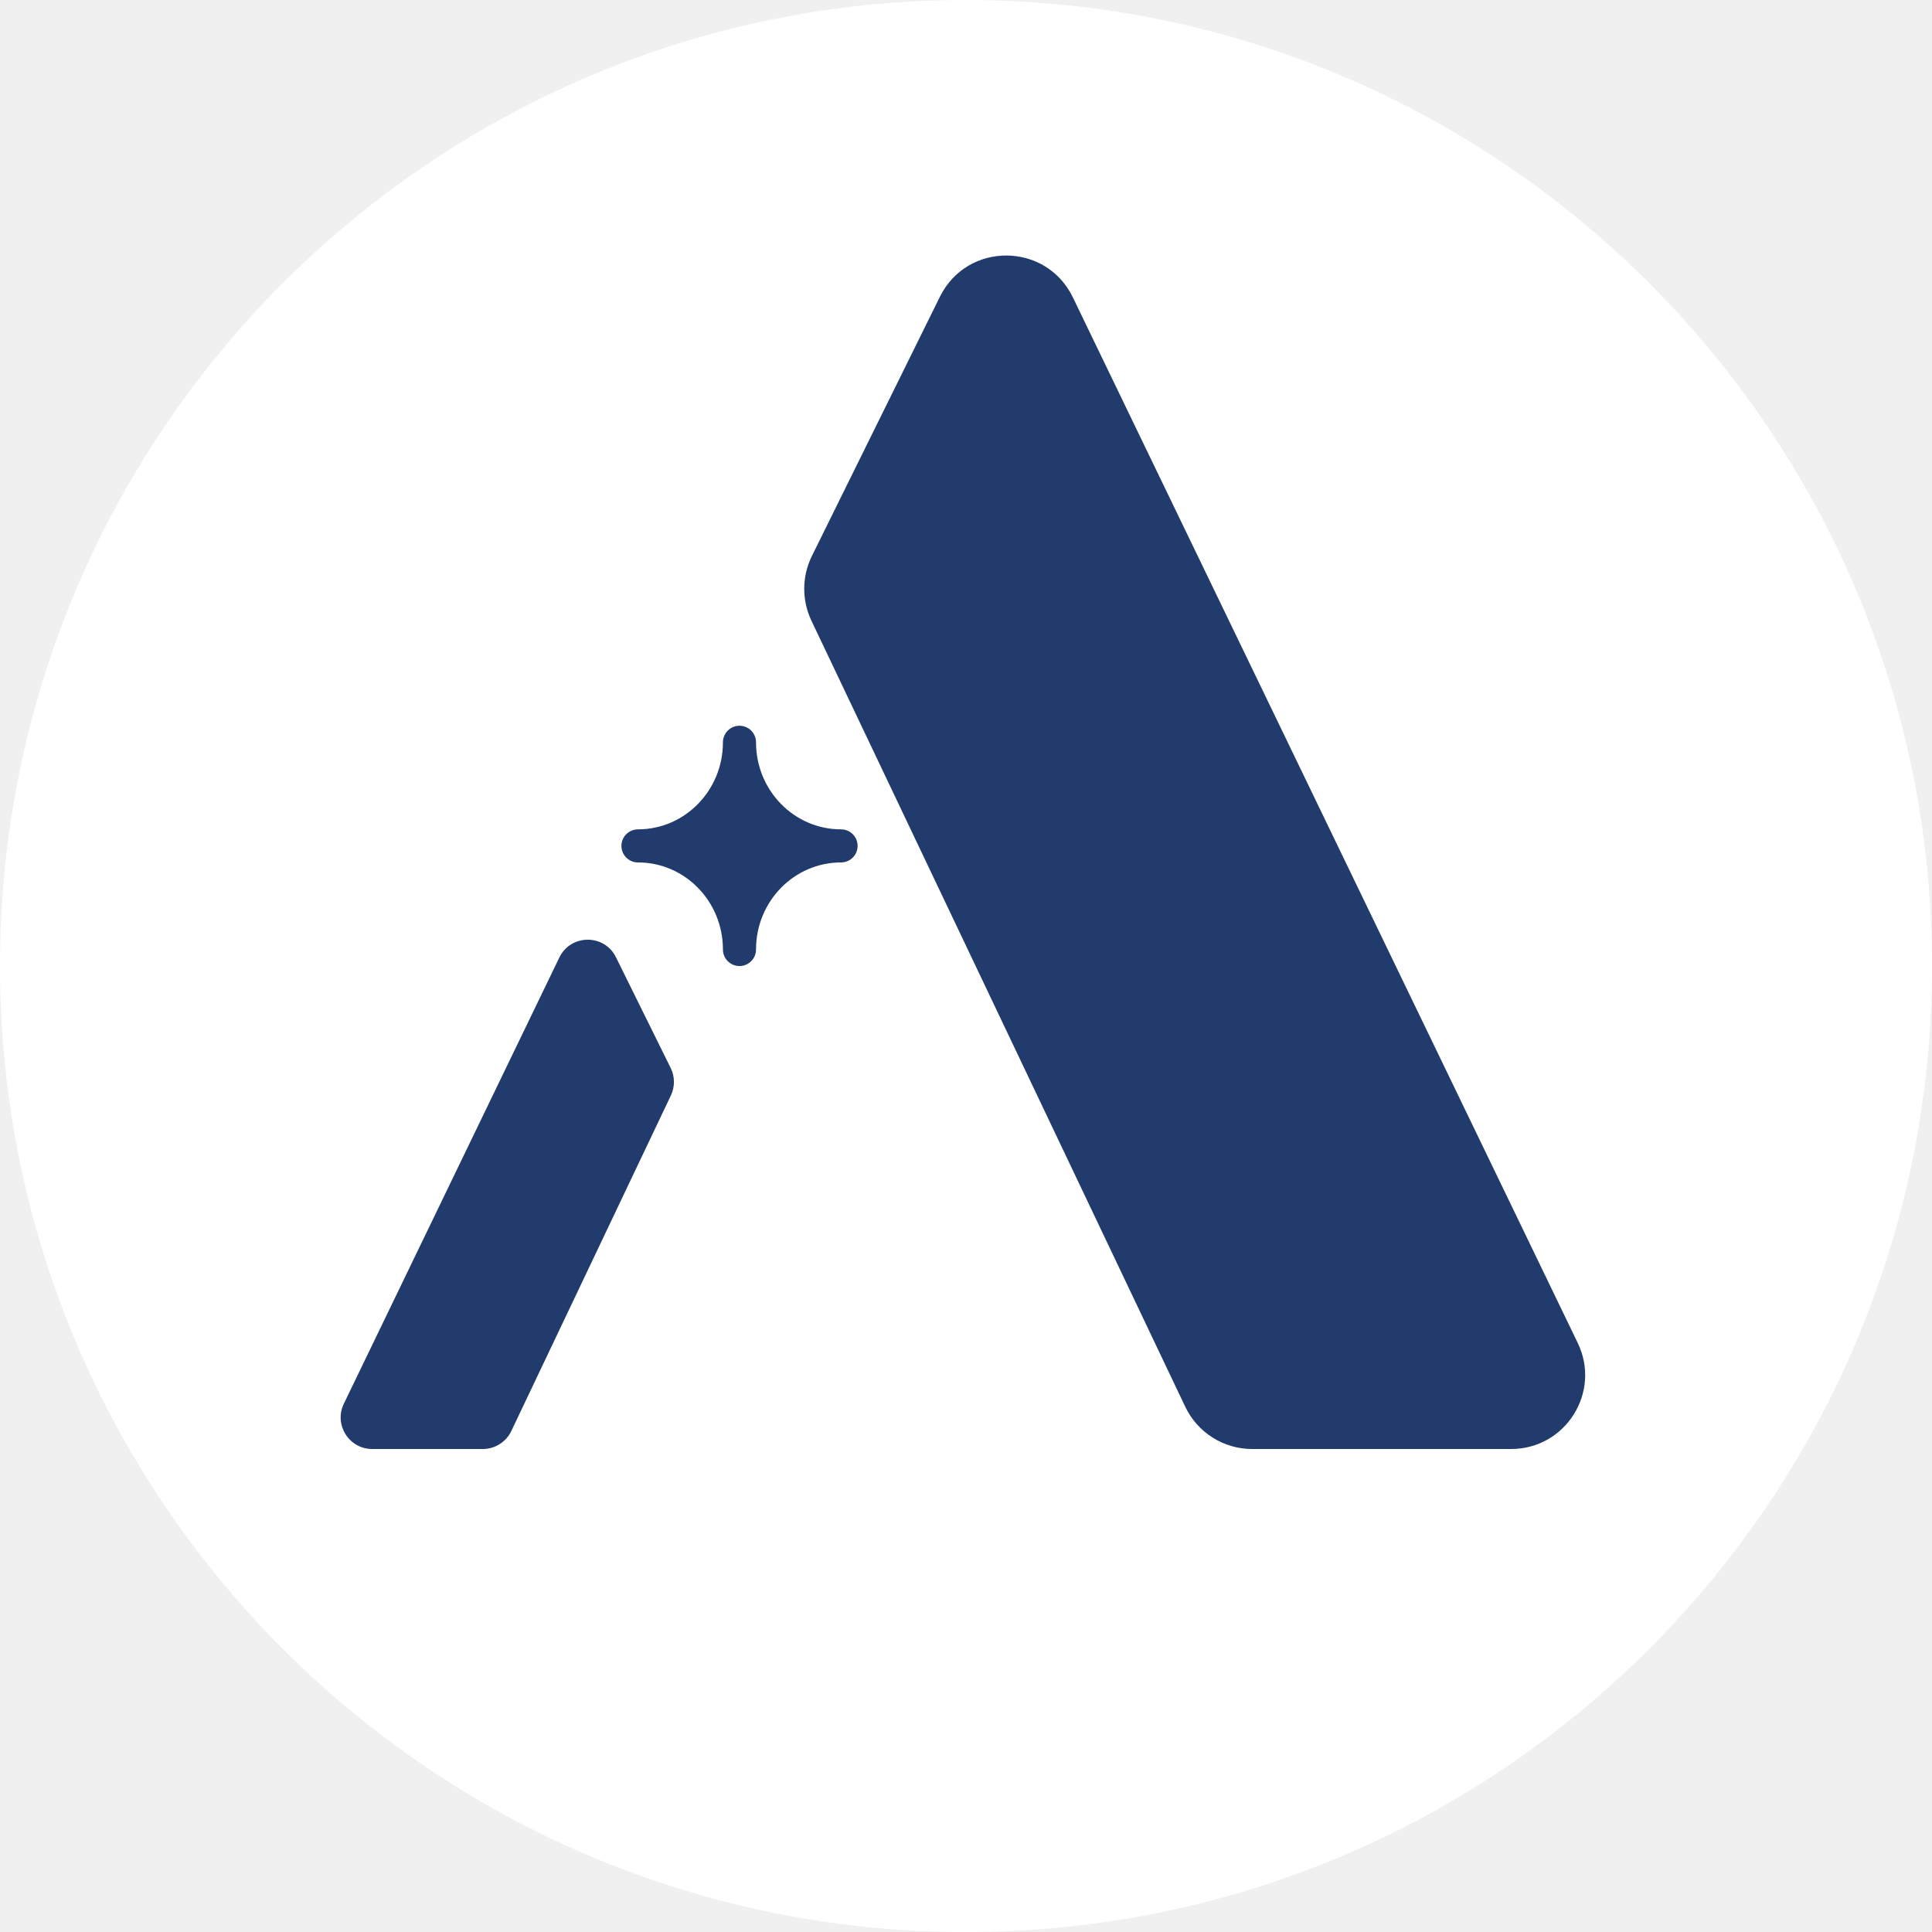
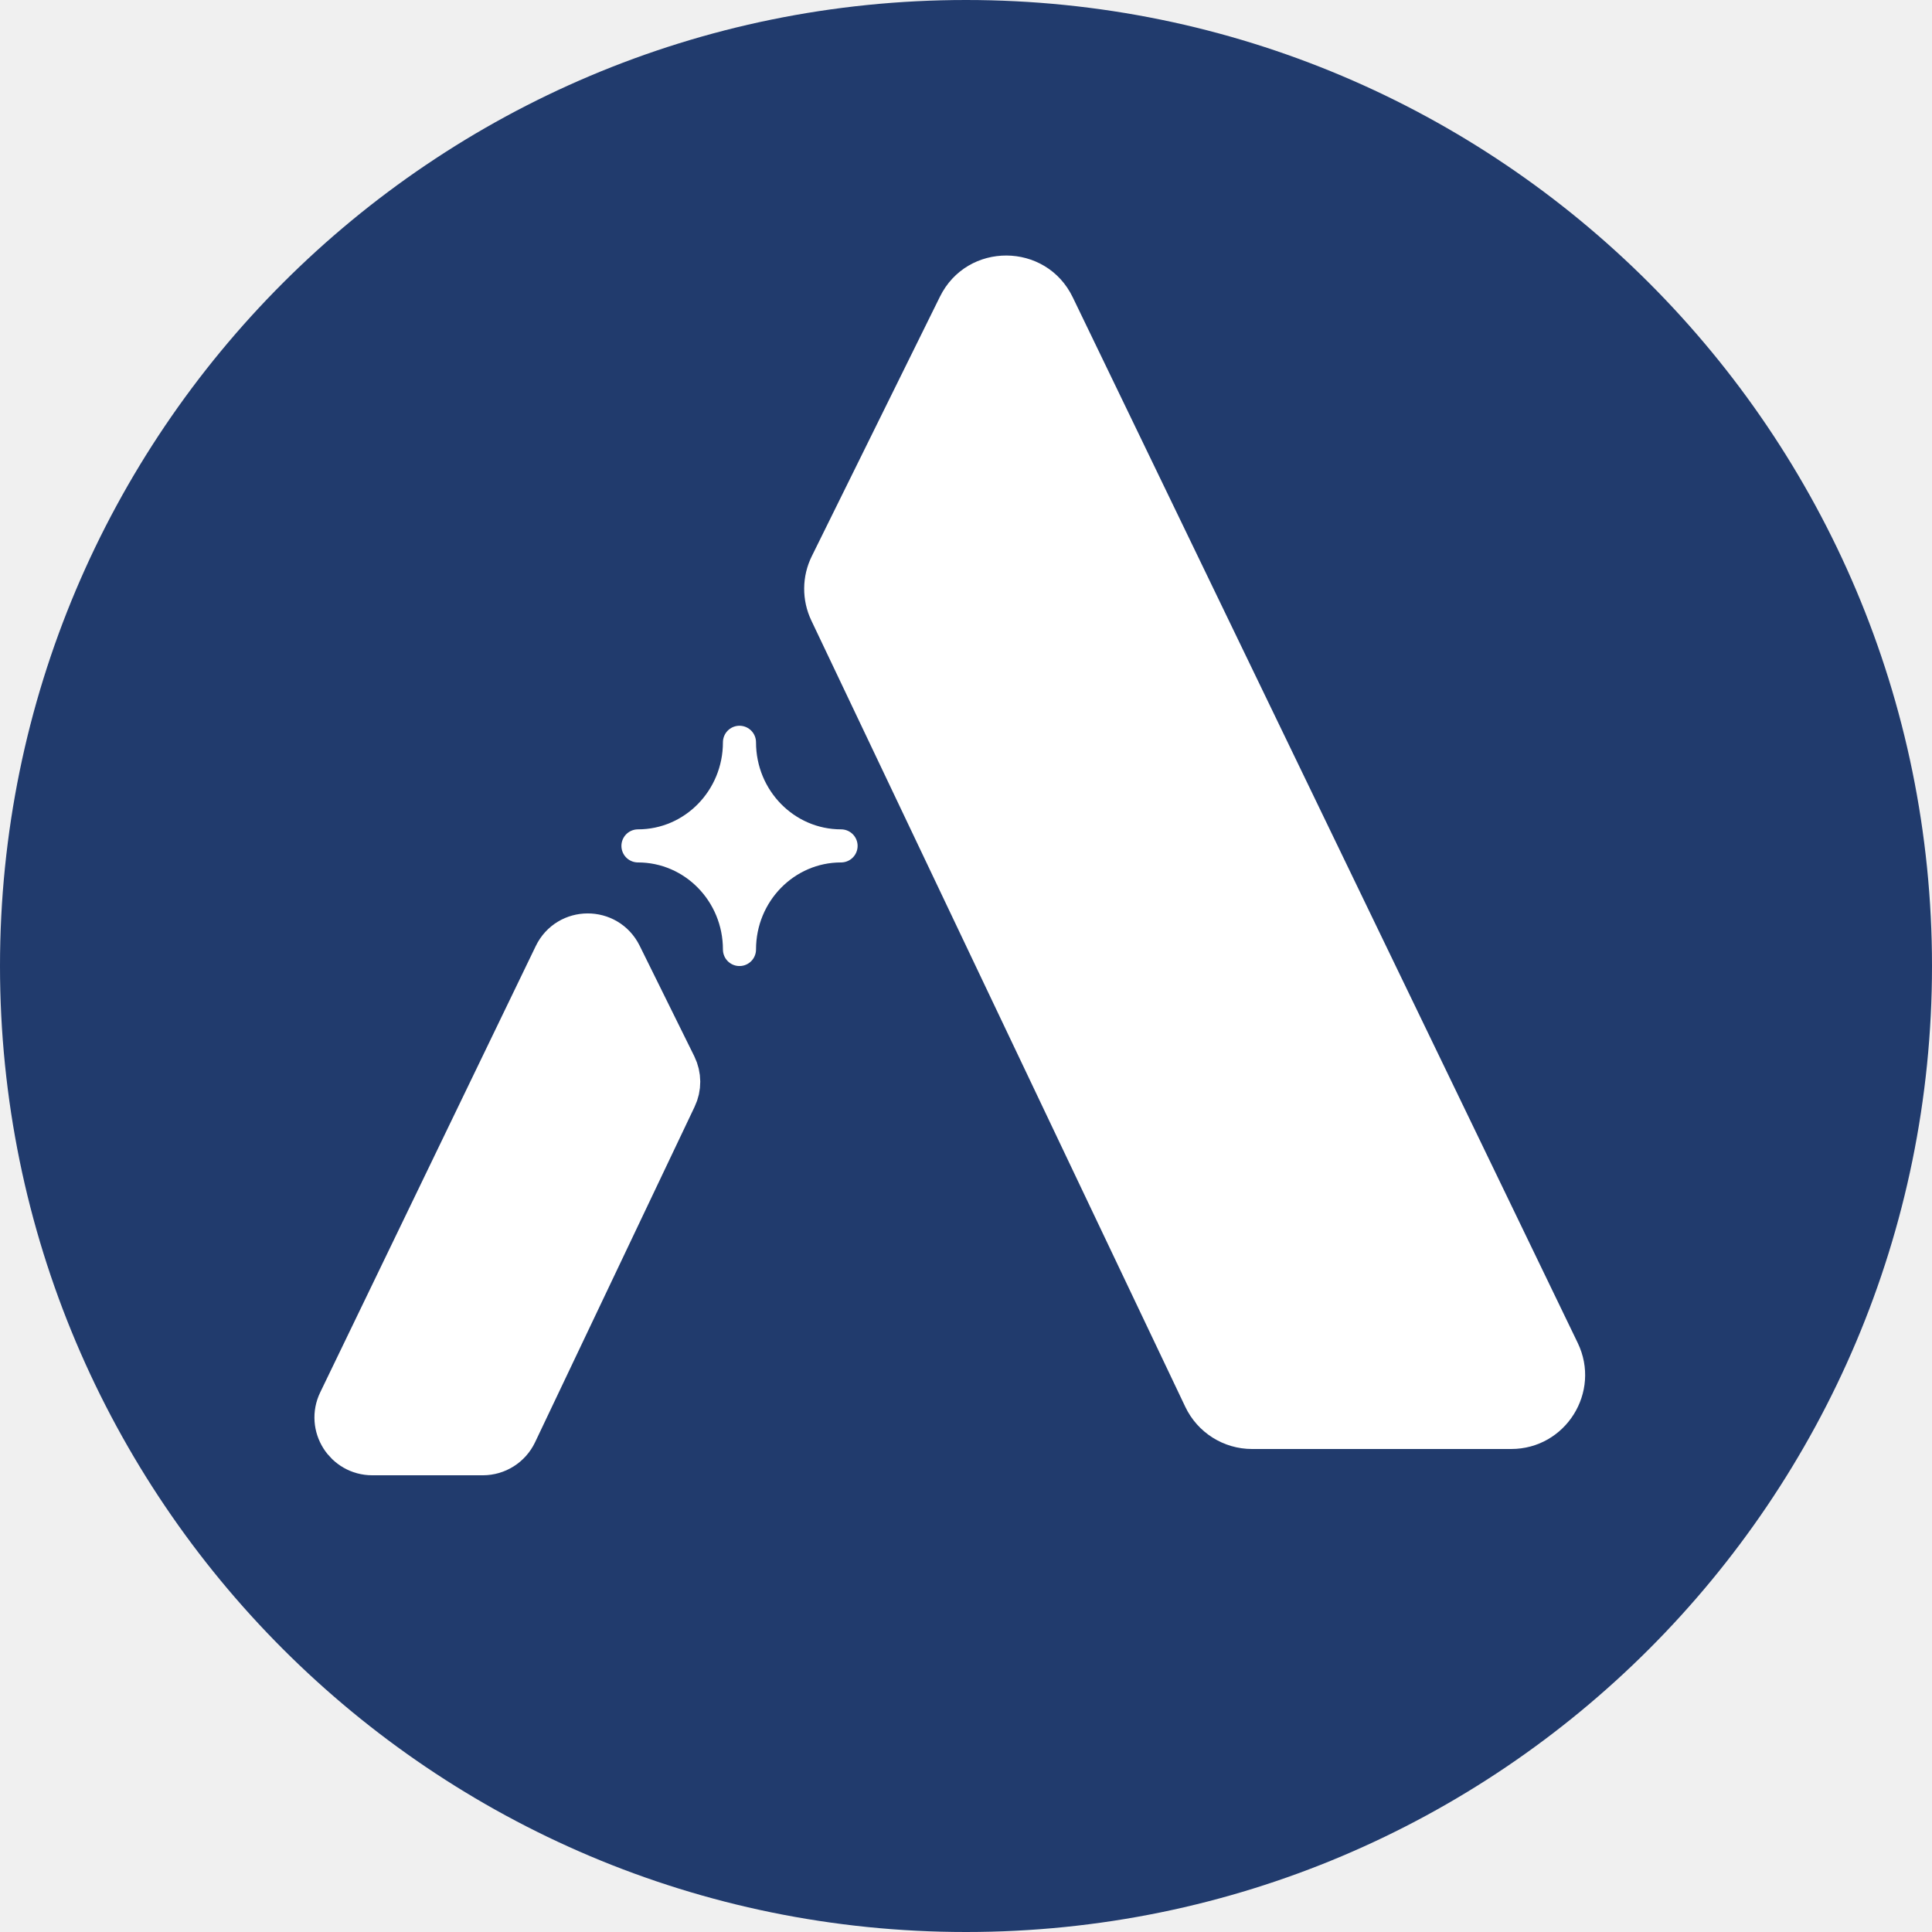
<svg xmlns="http://www.w3.org/2000/svg" width="24" height="24" viewBox="0 0 24 24" fill="none">
-   <circle cx="12" cy="12" r="12" fill="white" />
-   <path d="M11.676 3.686L10.085 6.908C9.961 7.16 9.959 7.455 10.079 7.709L14.724 17.476C14.877 17.796 15.199 18 15.554 18H18.772C19.45 18 19.894 17.292 19.599 16.682L13.327 3.693C12.994 3.005 12.015 3 11.676 3.686Z" fill="#213B6D" />
-   <path d="M7.652 11.892L8.331 13.266C8.385 13.374 8.385 13.5 8.334 13.608L6.352 17.776C6.287 17.913 6.149 18 5.998 18H4.624C4.335 18 4.146 17.698 4.271 17.438L6.948 11.895C7.09 11.601 7.508 11.599 7.652 11.892Z" fill="#213B6D" />
-   <path d="M9.186 9.221C9.186 9.932 9.751 10.508 10.448 10.508C9.751 10.508 9.186 11.084 9.186 11.795C9.186 11.084 8.622 10.508 7.925 10.508C8.622 10.508 9.186 9.932 9.186 9.221Z" fill="#213B6D" stroke="#213B6D" stroke-width="0.411" stroke-linecap="round" stroke-linejoin="round" />
+   <circle cx="12" cy="12" r="12" fill="#213B6D" />
+   <path d="M11.676 3.686L10.085 6.908C9.96 7.16 9.958 7.455 10.079 7.709L14.724 17.476C14.876 17.796 15.199 18 15.553 18H18.772C19.449 18 19.893 17.292 19.599 16.682L13.326 3.693C12.994 3.005 12.014 3 11.676 3.686Z" fill="white" />
+   <path d="M7.653 11.892L8.332 13.266C8.385 13.374 8.386 13.5 8.334 13.608L6.352 17.776C6.287 17.913 6.149 18 5.998 18H4.625C4.336 18 4.146 17.698 4.272 17.438L6.949 11.895C7.09 11.601 7.508 11.599 7.653 11.892Z" fill="white" stroke="white" stroke-width="0.653" stroke-linecap="round" />
+   <path d="M9.186 9.221C9.186 9.932 9.751 10.508 10.448 10.508C9.751 10.508 9.186 11.084 9.186 11.795C9.186 11.084 8.622 10.508 7.925 10.508C8.622 10.508 9.186 9.932 9.186 9.221Z" fill="white" stroke="white" stroke-width="0.411" stroke-linecap="round" stroke-linejoin="round" />
</svg>
